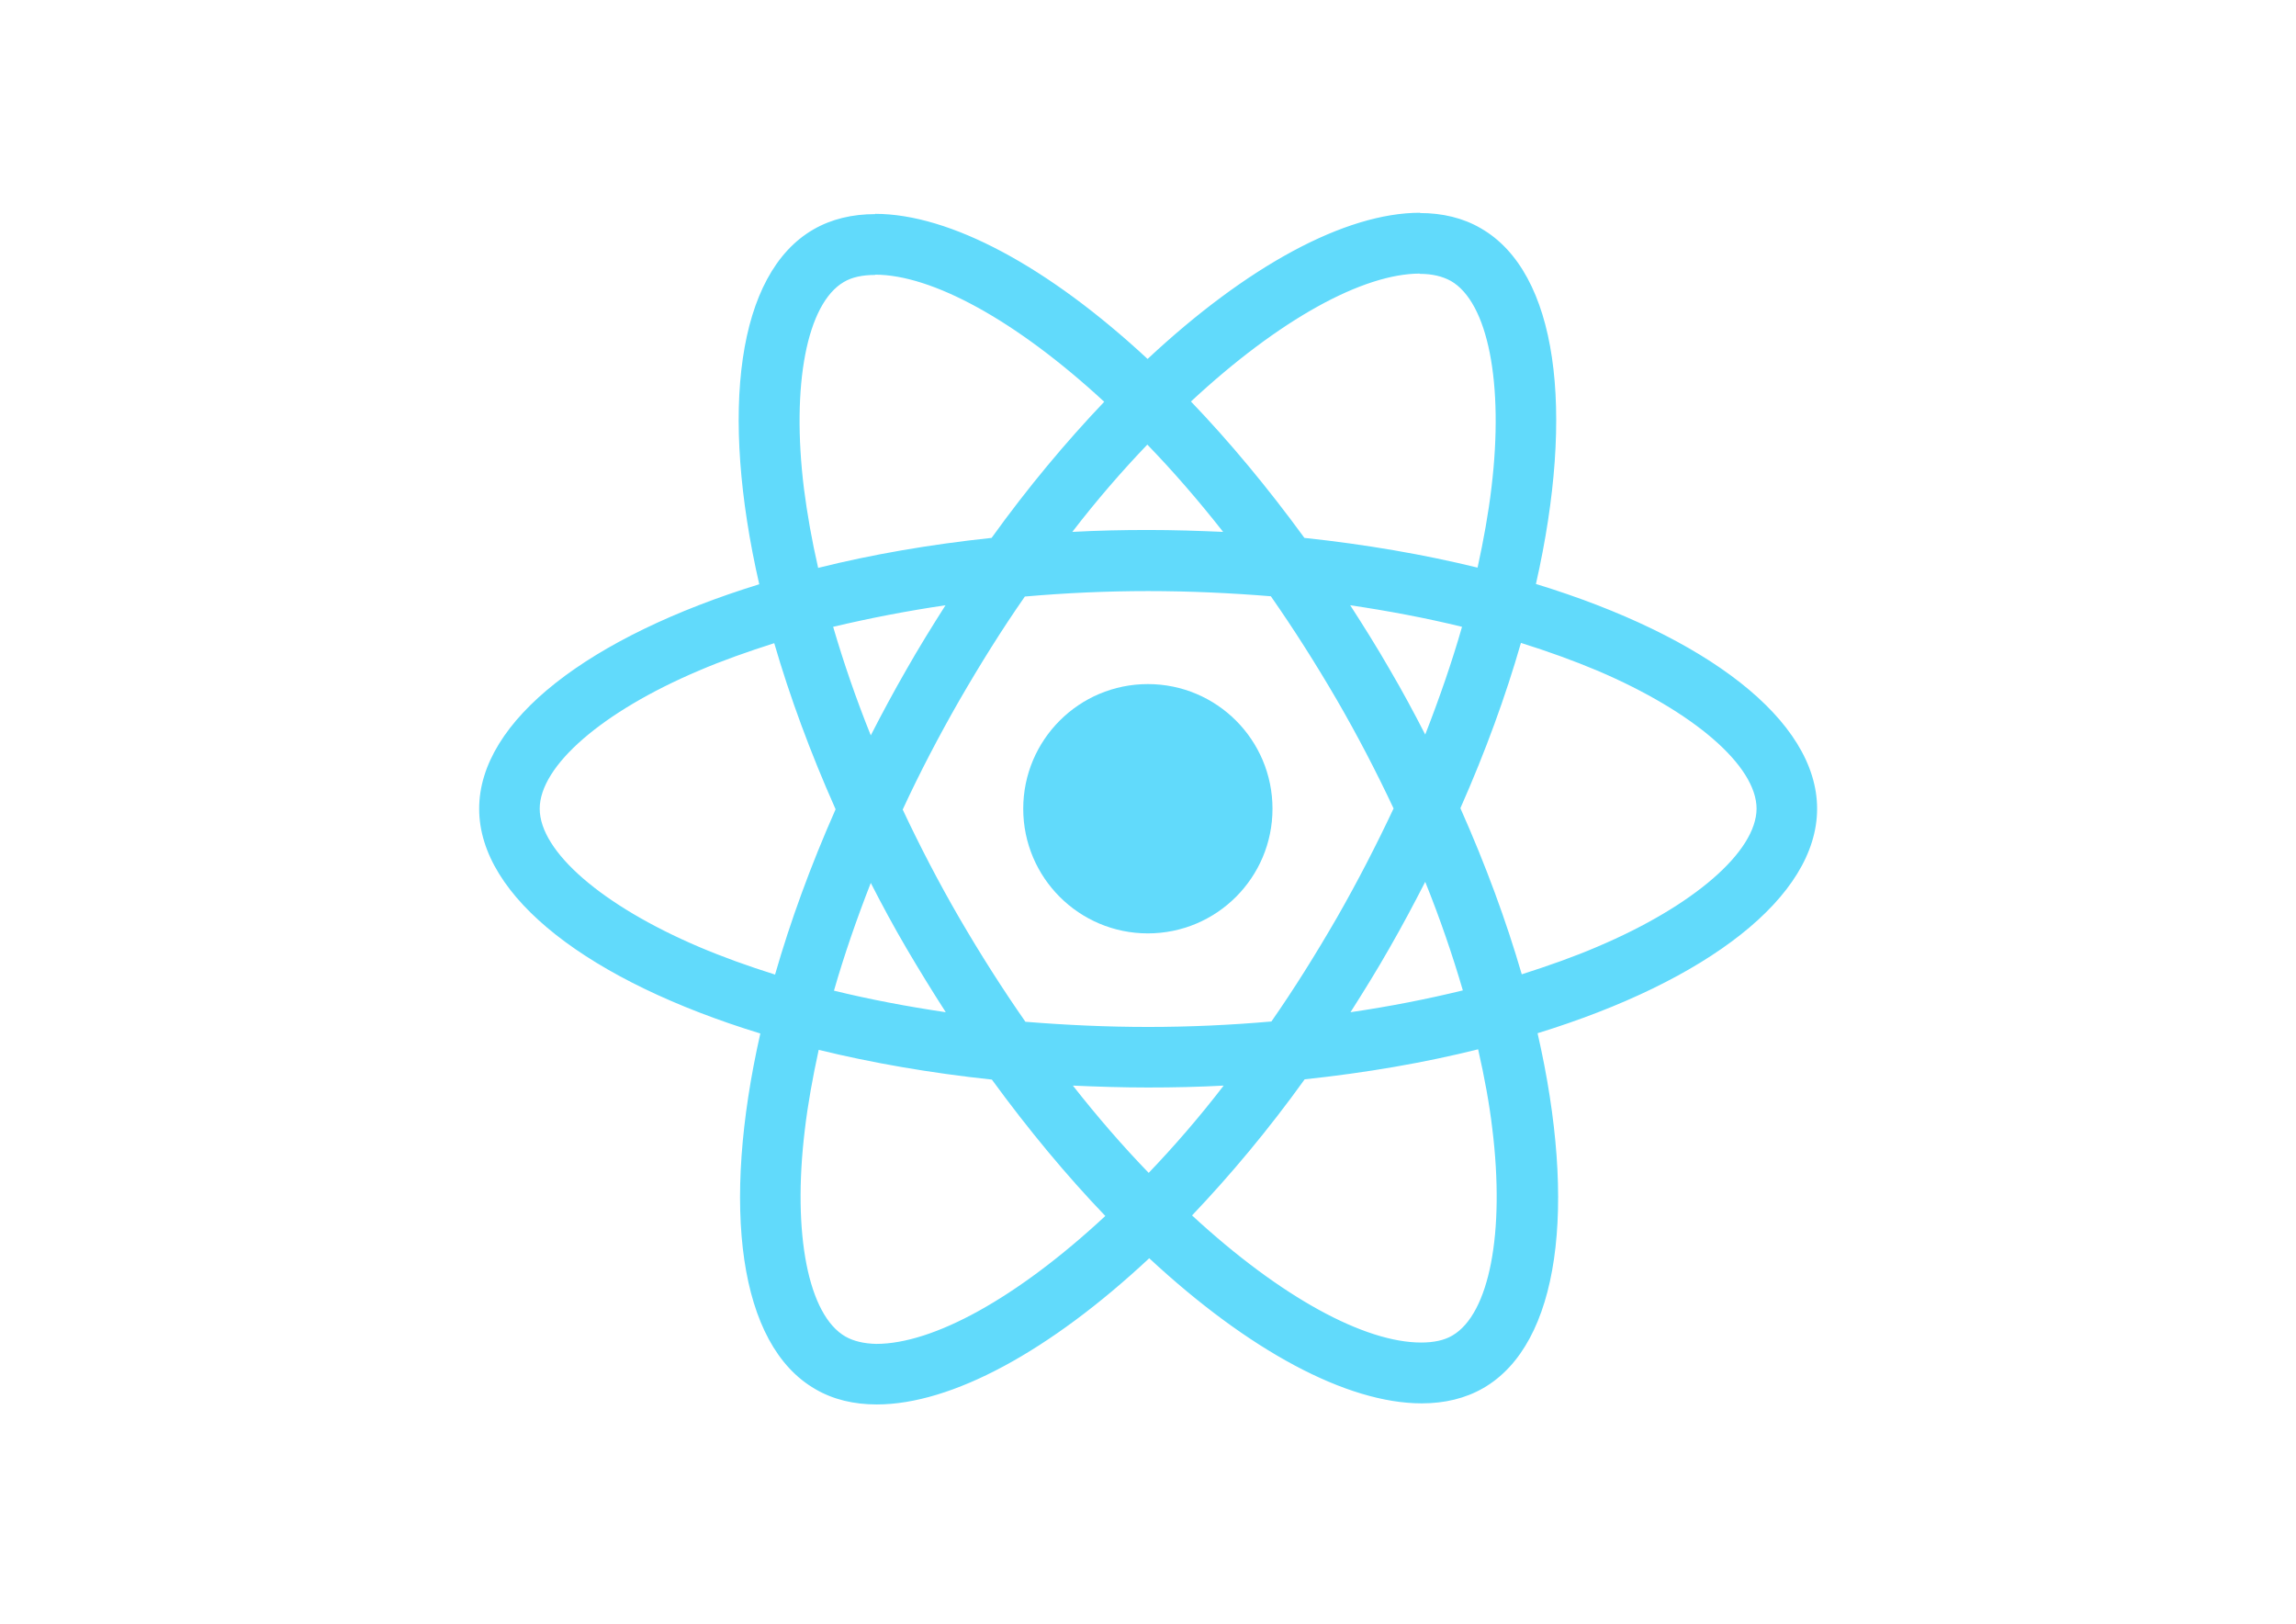
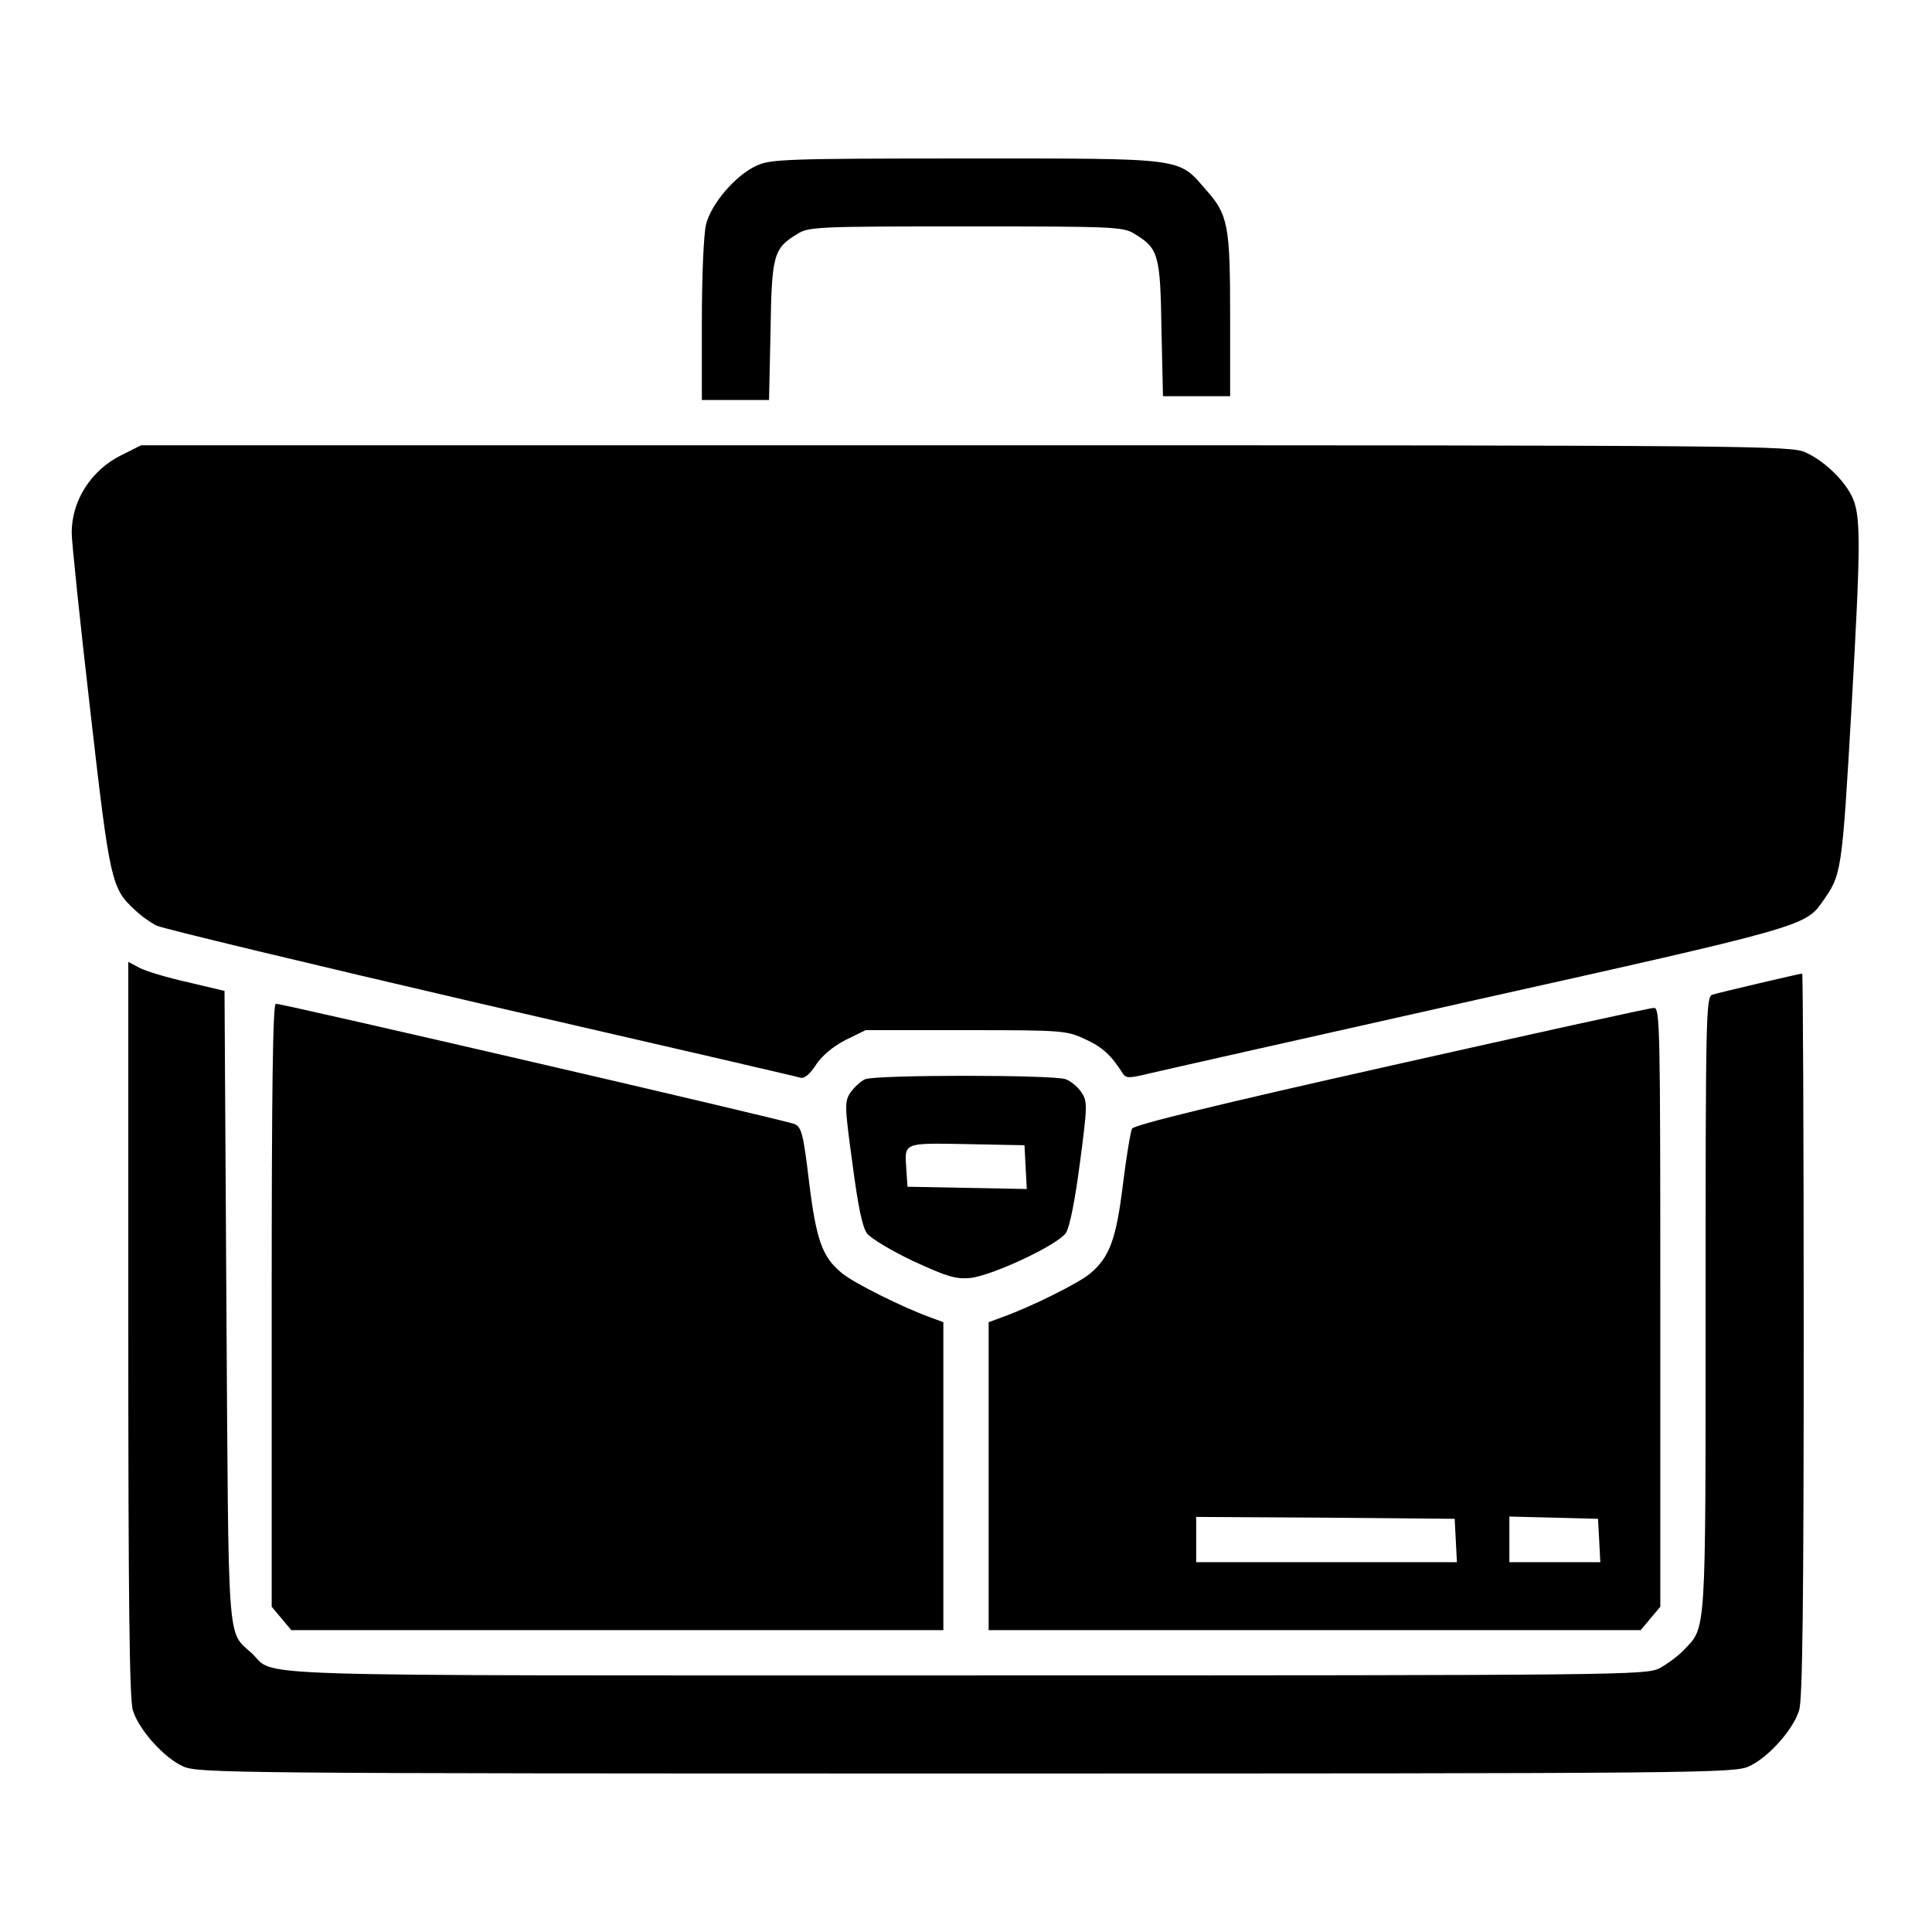
- <svg xmlns="http://www.w3.org/2000/svg" viewBox="0 0 841.9 595.3">
-   <g fill="#61DAFB">
-     <path d="M666.3 296.5c0-32.5-40.7-63.3-103.1-82.4 14.4-63.6 8-114.2-20.2-130.4-6.5-3.8-14.1-5.6-22.4-5.6v22.3c4.6 0 8.3.9 11.4 2.6 13.6 7.8 19.5 37.5 14.9 75.7-1.1 9.4-2.9 19.3-5.1 29.4-19.6-4.8-41-8.5-63.5-10.9-13.5-18.5-27.5-35.3-41.6-50 32.6-30.3 63.2-46.9 84-46.9V78c-27.5 0-63.5 19.6-99.9 53.6-36.4-33.8-72.4-53.2-99.9-53.2v22.3c20.7 0 51.4 16.5 84 46.6-14 14.7-28 31.4-41.3 49.9-22.6 2.4-44 6.1-63.6 11-2.3-10-4-19.7-5.2-29-4.7-38.2 1.1-67.9 14.6-75.8 3-1.8 6.9-2.6 11.5-2.6V78.5c-8.4 0-16 1.8-22.6 5.6-28.1 16.2-34.4 66.7-19.9 130.1-62.2 19.2-102.7 49.9-102.7 82.3 0 32.5 40.7 63.3 103.1 82.4-14.4 63.6-8 114.2 20.2 130.4 6.5 3.8 14.1 5.6 22.5 5.6 27.5 0 63.5-19.6 99.9-53.6 36.4 33.8 72.4 53.2 99.9 53.2 8.4 0 16-1.8 22.6-5.6 28.1-16.2 34.4-66.7 19.9-130.1 62-19.1 102.5-49.9 102.5-82.3zm-130.2-66.7c-3.7 12.9-8.3 26.2-13.5 39.5-4.1-8-8.4-16-13.1-24-4.6-8-9.5-15.8-14.4-23.4 14.2 2.1 27.9 4.7 41 7.9zm-45.8 106.5c-7.8 13.5-15.8 26.3-24.1 38.2-14.9 1.3-30 2-45.2 2-15.1 0-30.2-.7-45-1.9-8.3-11.9-16.4-24.6-24.2-38-7.6-13.1-14.5-26.4-20.8-39.8 6.2-13.4 13.2-26.8 20.7-39.9 7.8-13.5 15.8-26.3 24.1-38.2 14.9-1.3 30-2 45.2-2 15.1 0 30.2.7 45 1.9 8.3 11.9 16.4 24.6 24.2 38 7.6 13.1 14.5 26.4 20.8 39.8-6.3 13.4-13.2 26.8-20.7 39.9zm32.3-13c5.4 13.4 10 26.8 13.8 39.8-13.1 3.2-26.9 5.9-41.2 8 4.9-7.7 9.8-15.6 14.4-23.7 4.6-8 8.9-16.1 13-24.1zM421.2 430c-9.3-9.6-18.6-20.3-27.8-32 9 .4 18.2.7 27.5.7 9.4 0 18.7-.2 27.8-.7-9 11.7-18.3 22.4-27.5 32zm-74.4-58.9c-14.2-2.1-27.9-4.7-41-7.9 3.7-12.9 8.3-26.2 13.5-39.5 4.1 8 8.4 16 13.1 24 4.7 8 9.5 15.8 14.4 23.4zM420.7 163c9.3 9.6 18.6 20.3 27.8 32-9-.4-18.2-.7-27.5-.7-9.4 0-18.7.2-27.8.7 9-11.7 18.3-22.4 27.5-32zm-74 58.9c-4.9 7.7-9.8 15.6-14.4 23.7-4.6 8-8.9 16-13 24-5.4-13.4-10-26.8-13.8-39.8 13.1-3.1 26.9-5.8 41.2-7.9zm-90.5 125.2c-35.4-15.1-58.3-34.9-58.3-50.6 0-15.7 22.9-35.6 58.3-50.6 8.6-3.7 18-7 27.7-10.1 5.7 19.6 13.2 40 22.5 60.9-9.2 20.8-16.6 41.1-22.2 60.6-9.9-3.1-19.3-6.5-28-10.2zM310 490c-13.6-7.8-19.5-37.5-14.9-75.7 1.1-9.4 2.9-19.3 5.1-29.4 19.6 4.8 41 8.5 63.5 10.9 13.5 18.5 27.5 35.3 41.6 50-32.6 30.3-63.2 46.9-84 46.9-4.5-.1-8.3-1-11.3-2.7zm237.2-76.2c4.7 38.2-1.1 67.9-14.6 75.8-3 1.8-6.9 2.6-11.5 2.6-20.7 0-51.4-16.5-84-46.6 14-14.7 28-31.4 41.3-49.9 22.6-2.4 44-6.1 63.6-11 2.3 10.1 4.1 19.8 5.2 29.1zm38.5-66.7c-8.6 3.7-18 7-27.7 10.1-5.7-19.6-13.2-40-22.5-60.9 9.2-20.8 16.6-41.1 22.2-60.6 9.9 3.1 19.3 6.5 28.1 10.2 35.4 15.1 58.3 34.9 58.3 50.6-.1 15.7-23 35.6-58.4 50.6zM320.8 78.4z" />
-     <circle cx="420.9" cy="296.5" r="45.7" />
-     <path d="M520.5 78.1z" />
+ <svg xmlns="http://www.w3.org/2000/svg" version="1.0" width="512pt" height="512pt" viewBox="0 0 512 512" preserveAspectRatio="xMidYMid meet">
+   <g transform="translate(0,512) scale(0.1,-0.1)" fill="#000000" stroke="none">
+     <path d="M2005 4681 c-55 -25 -120 -100 -134 -156 -6 -25 -11 -133 -11 -254 l0 -211 89 0 89 0 4 183 c3 202 8 219 71 257 30 19 53 20 447 20 394 0 417 -1 447 -20 63 -38 68 -55 71 -252 l4 -178 89 0 89 0 0 211 c0 241 -5 270 -64 336 -75 86 -51 83 -636 83 -478 0 -518 -2 -555 -19z" />
+     <path d="M322 3914 c-81 -40 -132 -121 -132 -206 0 -24 22 -235 49 -469 52 -455 56 -473 118 -530 15 -15 42 -34 58 -42 17 -8 404 -101 860 -207 457 -105 837 -193 846 -196 11 -3 25 9 42 35 16 24 45 48 78 65 l53 26 265 0 c259 0 267 -1 317 -24 46 -21 69 -43 99 -90 9 -14 16 -14 70 -1 33 8 425 96 870 196 848 189 870 195 913 257 53 75 53 73 79 521 25 443 25 509 -1 559 -22 43 -74 92 -121 113 -38 18 -131 19 -2226 19 l-2185 0 -52 -26z" />
+     <path d="M340 1599 c0 -716 3 -982 12 -1011 15 -51 82 -126 133 -149 38 -18 123 -19 2075 -19 1952 0 2037 1 2075 19 51 23 118 98 133 149 9 29 12 292 12 996 0 526 -2 956 -4 956 -5 0 -215 -49 -238 -56 -17 -5 -18 -53 -18 -820 0 -891 2 -854 -58 -917 -15 -16 -44 -37 -64 -48 -36 -18 -86 -19 -1838 -19 -1980 0 -1825 -5 -1893 59 -66 60 -61 3 -67 920 l-5 835 -97 23 c-54 12 -111 29 -128 38 l-30 16 0 -972z" />
+     <path d="M720 1661 l0 -799 26 -31 26 -31 864 0 864 0 0 408 0 408 -35 13 c-72 26 -205 92 -235 118 -51 42 -67 87 -86 242 -15 126 -20 144 -38 152 -22 10 -1356 319 -1375 319 -8 0 -11 -219 -11 -799z" />
+     <path d="M3686 2296 c-455 -102 -681 -157 -686 -167 -4 -8 -15 -74 -24 -147 -18 -146 -35 -193 -87 -237 -31 -26 -158 -89 -234 -116 l-35 -13 0 -408 0 -408 864 0 864 0 26 31 26 31 0 794 c0 750 -1 794 -17 793 -10 0 -323 -69 -697 -153z m172 -1258 l3 -58 -346 0 -345 0 0 60 0 60 343 -2 342 -3 3 -57z m380 0 l3 -58 -121 0 -120 0 0 60 0 61 118 -3 117 -3 3 -57z" />
+     <path d="M2293 2260 c-12 -5 -29 -21 -39 -35 -16 -24 -16 -35 5 -188 15 -114 26 -169 39 -186 10 -13 65 -46 122 -73 89 -41 112 -48 150 -45 59 6 234 88 255 120 10 16 24 86 37 186 20 151 20 162 4 186 -9 14 -28 30 -42 35 -32 12 -501 12 -531 0z m425 -233 l3 -58 -158 3 -158 3 -3 44 c-5 74 -11 72 160 69 l153 -3 3 -58z" />
  </g>
</svg>
